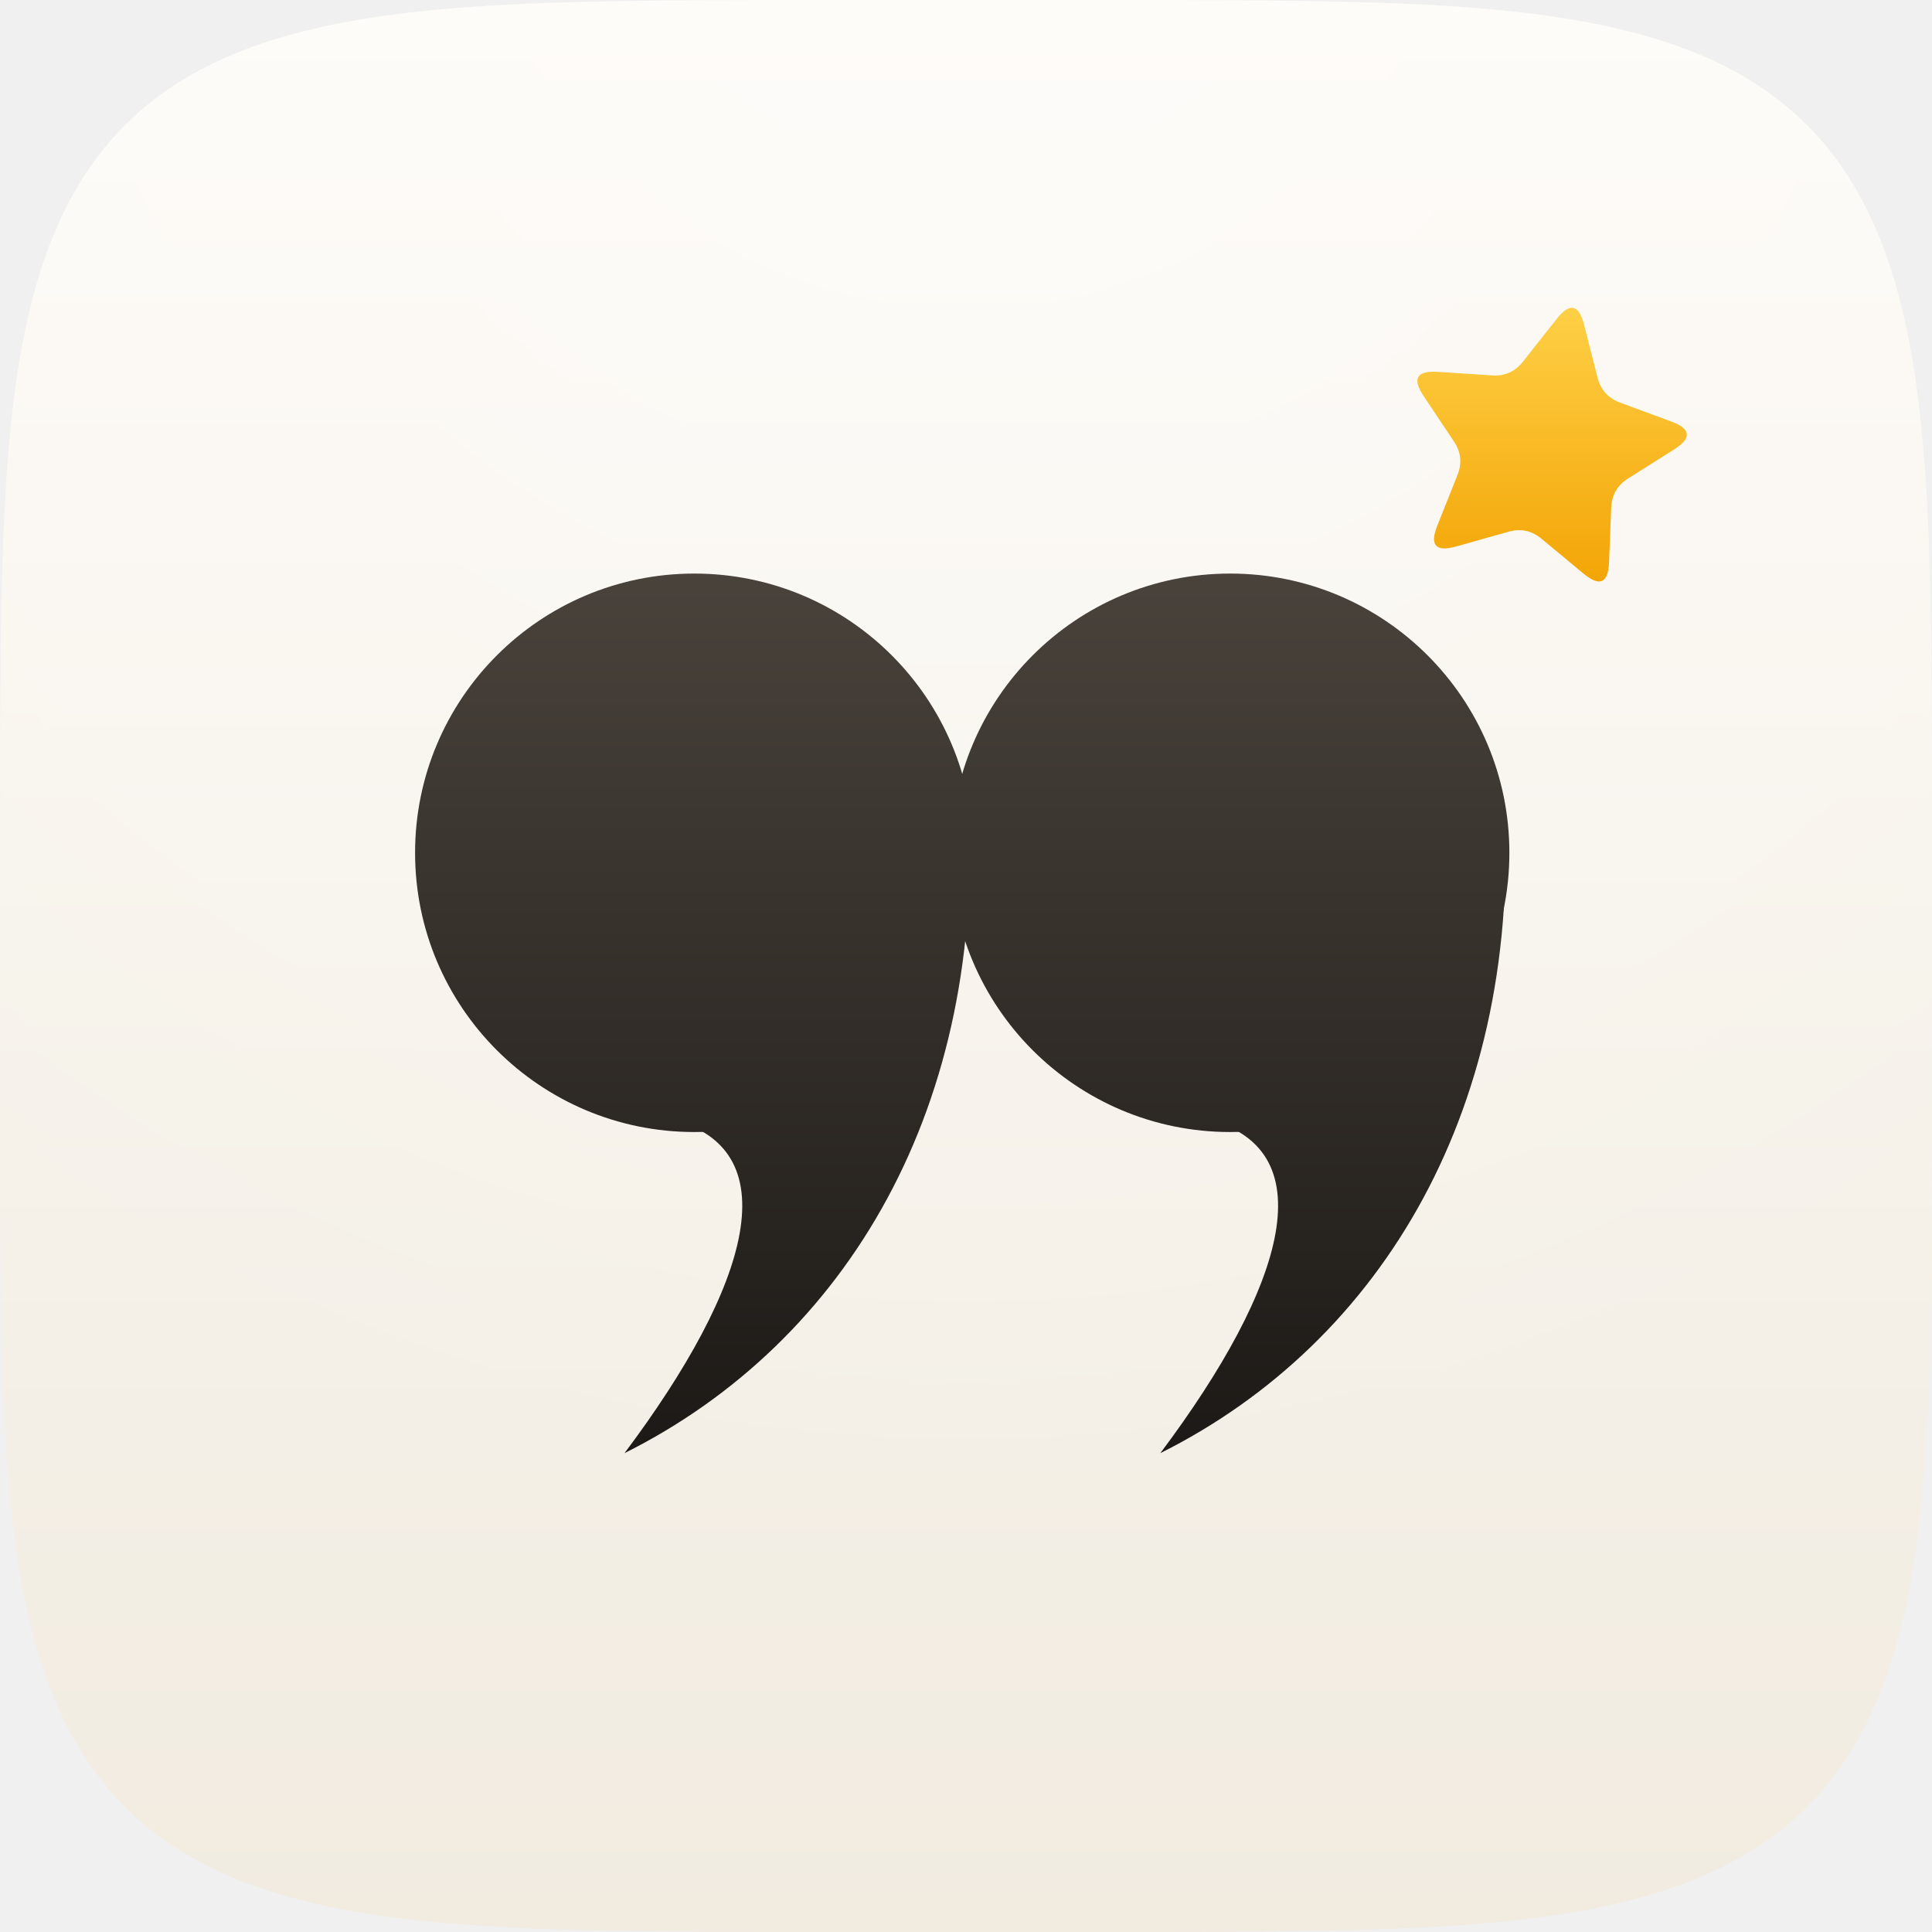
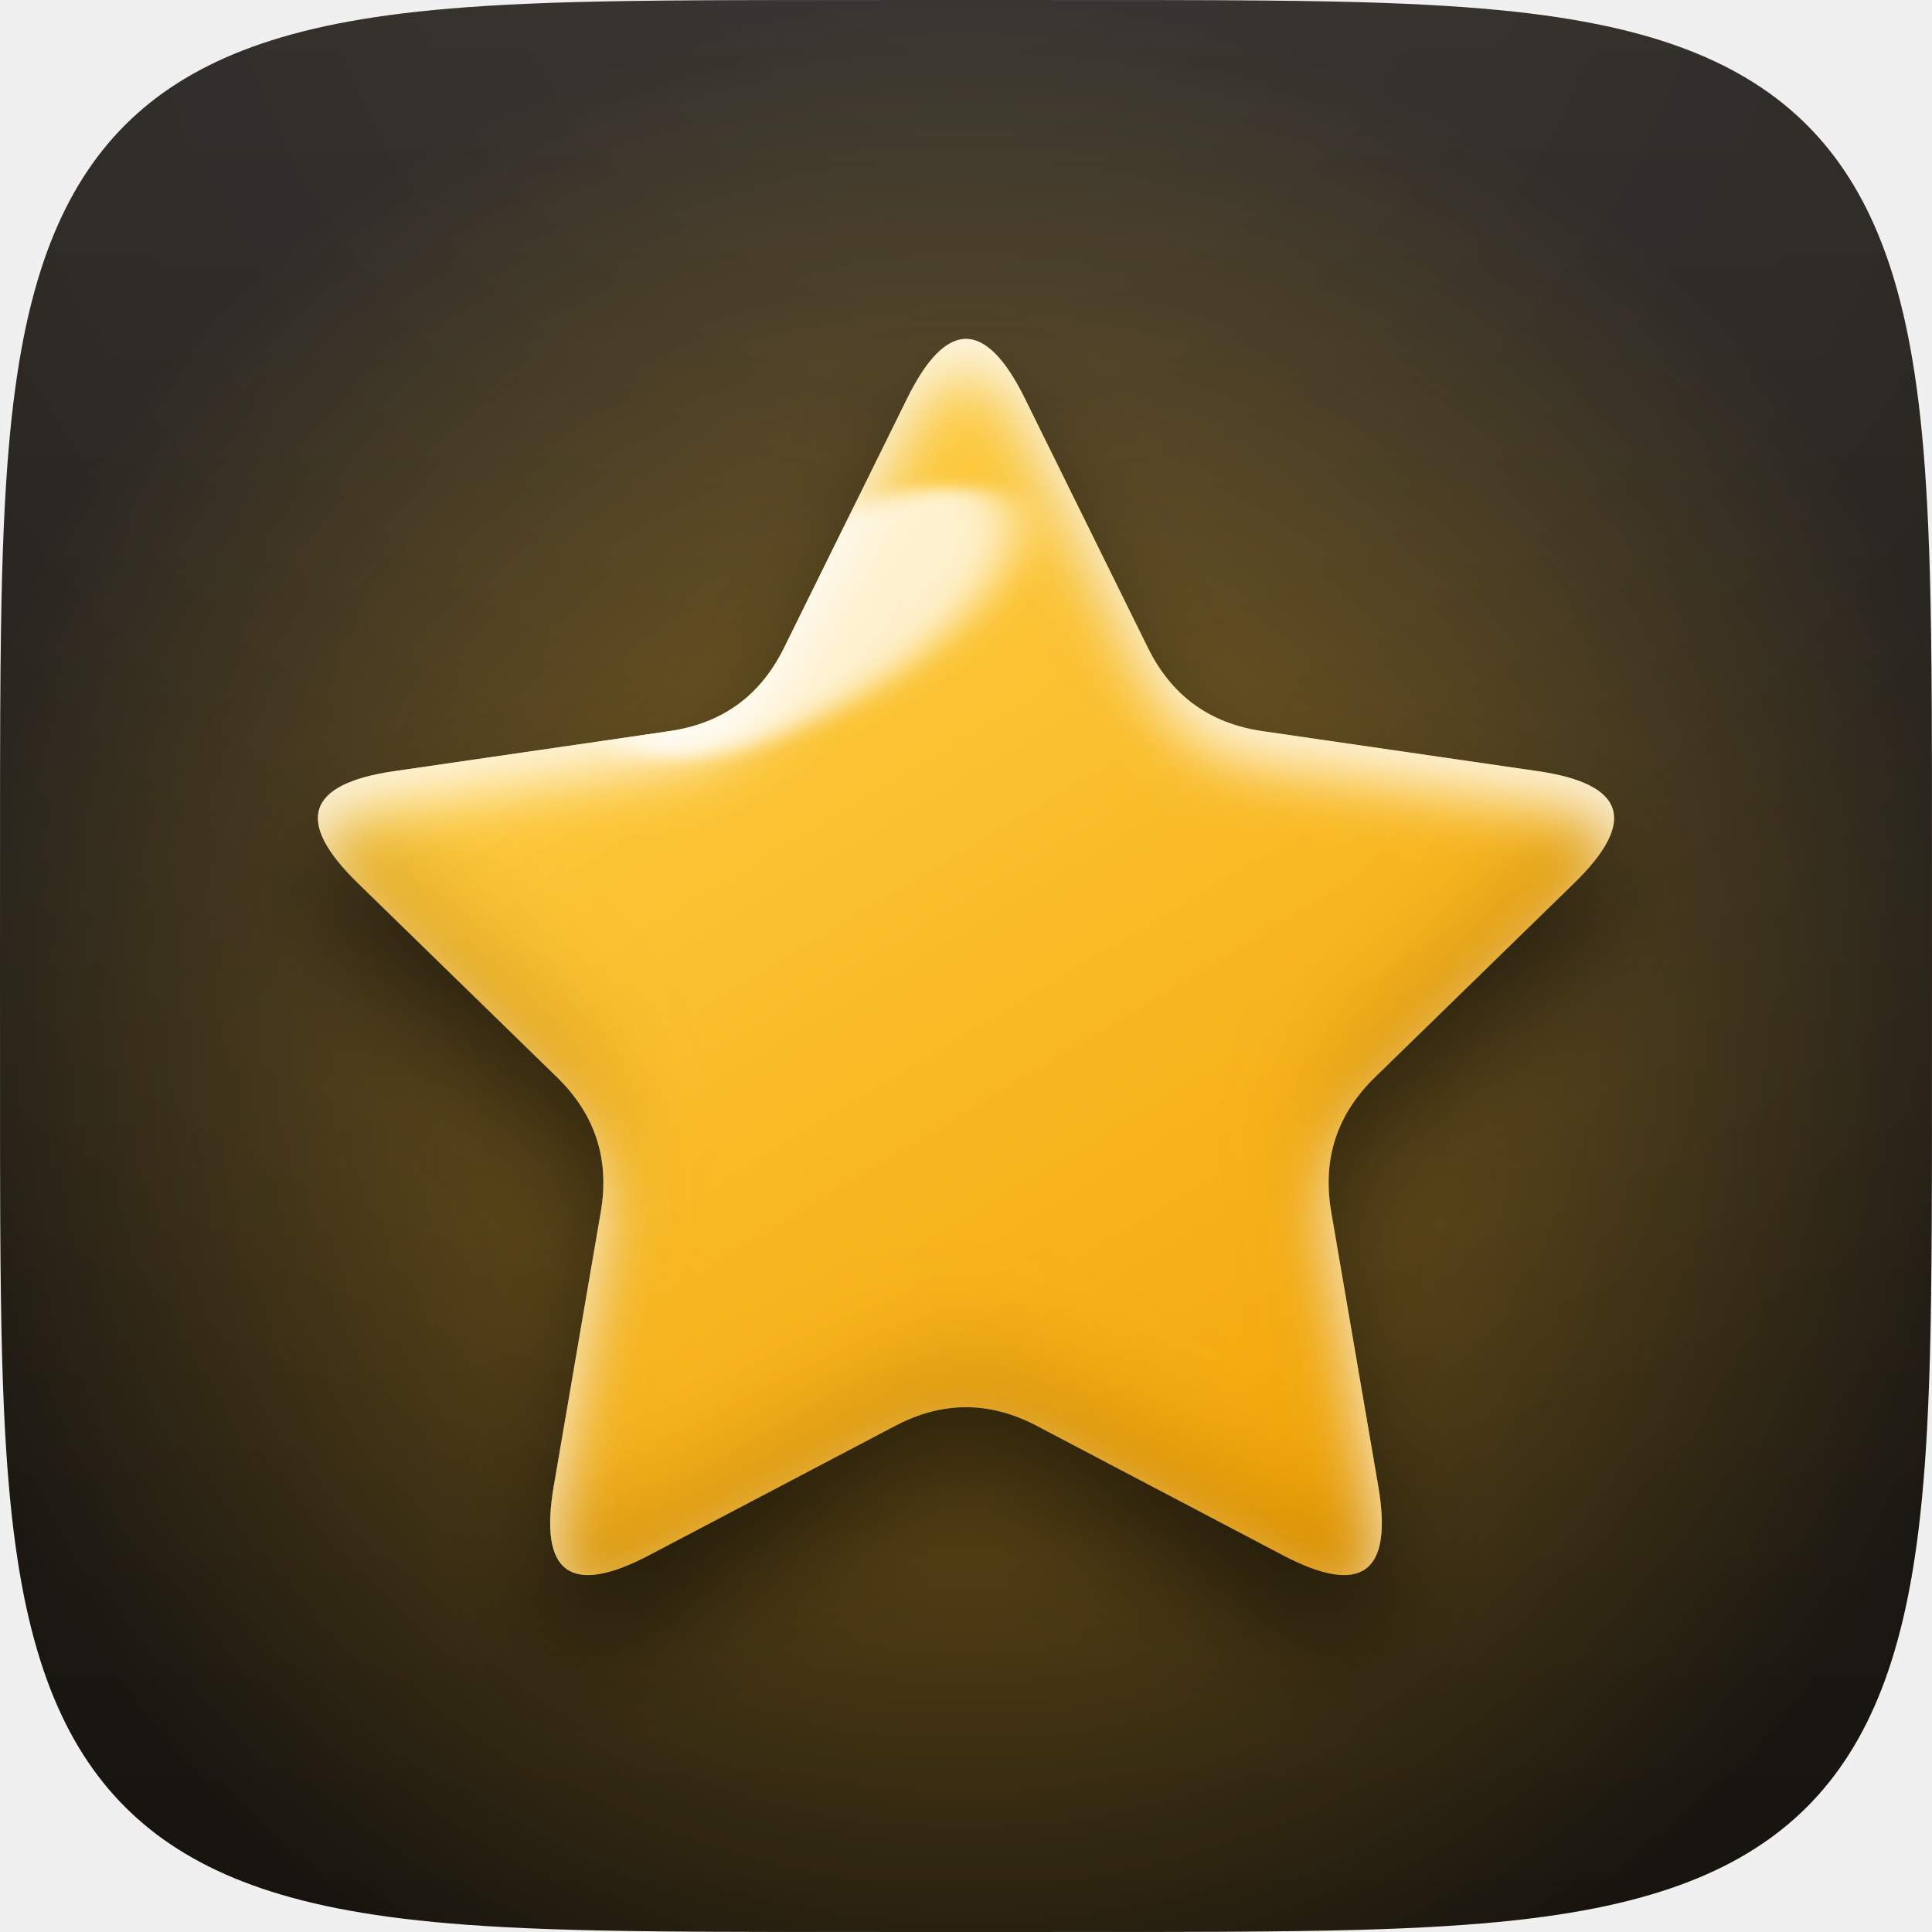
- <svg xmlns="http://www.w3.org/2000/svg" width="1024" height="1024" viewBox="0 0 1024 1024" role="img" aria-label="Get Some Proof, quote marks">
+ <svg xmlns="http://www.w3.org/2000/svg" width="1024" height="1024" viewBox="0 0 1024 1024" role="img" aria-label="Get Some Proof, glossy star">
  <defs>
    <clipPath id="squircle">
      <path d="M1024.00 512.00L1023.97 613.39L1023.88 645.78L1023.72 669.32L1023.50 688.48L1023.22 704.92L1022.88 719.47L1022.47 732.61L1022.00 744.64L1021.47 755.78L1020.87 766.18L1020.22 775.94L1019.49 785.16L1018.71 793.91L1017.86 802.23L1016.95 810.17L1015.97 817.78L1014.93 825.07L1013.83 832.08L1012.65 838.83L1011.42 845.34L1010.12 851.63L1008.75 857.70L1007.31 863.58L1005.81 869.27L1004.24 874.78L1002.61 880.13L1000.90 885.33L999.13 890.37L997.29 895.26L995.37 900.02L993.39 904.65L991.33 909.15L989.21 913.53L987.01 917.78L984.73 921.93L982.38 925.96L979.96 929.88L977.46 933.70L974.88 937.42L972.23 941.04L969.49 944.56L966.67 947.99L963.77 951.32L960.79 954.57L957.72 957.72L954.57 960.79L951.32 963.77L947.99 966.67L944.56 969.49L941.04 972.23L937.42 974.88L933.70 977.46L929.88 979.96L925.96 982.38L921.93 984.73L917.78 987.01L913.53 989.21L909.15 991.33L904.65 993.39L900.02 995.37L895.26 997.29L890.37 999.13L885.33 1000.90L880.13 1002.61L874.78 1004.24L869.27 1005.81L863.58 1007.31L857.70 1008.75L851.63 1010.12L845.34 1011.42L838.83 1012.65L832.08 1013.83L825.07 1014.93L817.78 1015.97L810.17 1016.95L802.23 1017.86L793.91 1018.71L785.16 1019.49L775.94 1020.22L766.18 1020.87L755.78 1021.47L744.64 1022.00L732.61 1022.47L719.47 1022.88L704.92 1023.22L688.48 1023.50L669.32 1023.72L645.78 1023.88L613.39 1023.97L512.00 1024.00L410.61 1023.97L378.22 1023.88L354.68 1023.72L335.52 1023.50L319.08 1023.22L304.53 1022.88L291.39 1022.47L279.36 1022.00L268.22 1021.47L257.82 1020.87L248.06 1020.22L238.84 1019.49L230.09 1018.71L221.77 1017.86L213.83 1016.95L206.22 1015.97L198.93 1014.93L191.92 1013.83L185.17 1012.65L178.66 1011.42L172.37 1010.12L166.30 1008.75L160.42 1007.31L154.73 1005.81L149.22 1004.24L143.87 1002.61L138.67 1000.90L133.63 999.13L128.74 997.29L123.98 995.37L119.35 993.39L114.85 991.33L110.47 989.21L106.22 987.01L102.07 984.73L98.04 982.38L94.12 979.96L90.30 977.46L86.58 974.88L82.96 972.23L79.44 969.49L76.01 966.67L72.68 963.77L69.43 960.79L66.28 957.72L63.21 954.57L60.23 951.32L57.33 947.99L54.51 944.56L51.77 941.04L49.12 937.42L46.54 933.70L44.04 929.88L41.62 925.96L39.27 921.93L36.99 917.78L34.79 913.53L32.67 909.15L30.61 904.65L28.63 900.02L26.71 895.26L24.87 890.37L23.10 885.33L21.39 880.13L19.76 874.78L18.19 869.27L16.69 863.58L15.25 857.70L13.88 851.63L12.58 845.34L11.35 838.83L10.17 832.08L9.07 825.07L8.03 817.78L7.05 810.17L6.14 802.23L5.29 793.91L4.51 785.16L3.78 775.94L3.13 766.18L2.53 755.78L2.00 744.64L1.53 732.61L1.12 719.47L0.78 704.92L0.50 688.48L0.28 669.32L0.12 645.78L0.03 613.39L0.00 512.00L0.03 410.61L0.12 378.22L0.28 354.68L0.50 335.52L0.78 319.08L1.12 304.53L1.53 291.39L2.00 279.36L2.53 268.22L3.13 257.82L3.78 248.06L4.51 238.84L5.29 230.09L6.14 221.77L7.05 213.83L8.03 206.22L9.07 198.93L10.17 191.92L11.35 185.17L12.58 178.66L13.88 172.37L15.25 166.30L16.69 160.42L18.19 154.73L19.76 149.22L21.39 143.87L23.10 138.67L24.87 133.63L26.71 128.74L28.63 123.98L30.61 119.35L32.67 114.85L34.79 110.47L36.99 106.22L39.27 102.07L41.62 98.04L44.04 94.12L46.54 90.30L49.12 86.58L51.77 82.96L54.51 79.44L57.33 76.01L60.23 72.68L63.21 69.43L66.28 66.28L69.43 63.21L72.68 60.23L76.01 57.33L79.44 54.51L82.96 51.77L86.58 49.12L90.30 46.54L94.12 44.04L98.04 41.62L102.07 39.27L106.22 36.99L110.47 34.79L114.85 32.67L119.35 30.61L123.98 28.63L128.74 26.71L133.63 24.87L138.67 23.10L143.87 21.39L149.22 19.76L154.73 18.19L160.42 16.69L166.30 15.25L172.37 13.88L178.66 12.58L185.17 11.35L191.92 10.17L198.93 9.07L206.22 8.03L213.83 7.05L221.77 6.14L230.09 5.29L238.84 4.51L248.06 3.78L257.82 3.13L268.22 2.53L279.36 2.00L291.39 1.53L304.53 1.12L319.08 0.78L335.52 0.50L354.68 0.28L378.22 0.12L410.61 0.03L512.00 0.00L613.39 0.03L645.78 0.12L669.32 0.28L688.48 0.50L704.92 0.78L719.47 1.12L732.61 1.53L744.64 2.00L755.78 2.53L766.18 3.13L775.94 3.78L785.16 4.51L793.91 5.29L802.23 6.14L810.17 7.05L817.78 8.03L825.07 9.07L832.08 10.17L838.83 11.35L845.34 12.58L851.63 13.88L857.70 15.25L863.58 16.69L869.27 18.19L874.78 19.76L880.13 21.39L885.33 23.10L890.37 24.87L895.26 26.71L900.02 28.63L904.65 30.61L909.15 32.67L913.53 34.79L917.78 36.99L921.93 39.27L925.96 41.62L929.88 44.04L933.70 46.54L937.42 49.12L941.04 51.77L944.56 54.51L947.99 57.33L951.32 60.23L954.57 63.21L957.72 66.28L960.79 69.43L963.77 72.68L966.67 76.01L969.49 79.44L972.23 82.96L974.88 86.58L977.46 90.30L979.96 94.12L982.38 98.04L984.73 102.07L987.01 106.22L989.21 110.47L991.33 114.85L993.39 119.35L995.37 123.98L997.29 128.74L999.13 133.63L1000.90 138.67L1002.61 143.87L1004.24 149.22L1005.81 154.73L1007.31 160.42L1008.75 166.30L1010.12 172.37L1011.42 178.66L1012.65 185.17L1013.83 191.92L1014.93 198.93L1015.97 206.22L1016.95 213.83L1017.86 221.77L1018.71 230.09L1019.49 238.84L1020.22 248.06L1020.87 257.82L1021.47 268.22L1022.00 279.36L1022.47 291.39L1022.88 304.53L1023.22 319.08L1023.50 335.52L1023.72 354.68L1023.88 378.22L1023.97 410.61Z" />
    </clipPath>
+     <filter id="glintBlur" x="-50%" y="-50%" width="200%" height="200%">
+       <feGaussianBlur stdDeviation="10" />
+     </filter>
    <linearGradient id="bg" gradientUnits="userSpaceOnUse" x1="0" y1="0" x2="0" y2="1024">
-       <stop offset="0" stop-color="#FDFBF7" />
-       <stop offset="1" stop-color="#F1EBE0" />
+       <stop offset="0" stop-color="#2A2622" />
+       <stop offset="1" stop-color="#17140F" />
    </linearGradient>
    <radialGradient id="bgLight" gradientUnits="userSpaceOnUse" cx="512" cy="-102.4" r="921.6">
-       <stop offset="0" stop-color="#FFFFFF" stop-opacity="0.35" />
+       <stop offset="0" stop-color="#FFFFFF" stop-opacity="0.08" />
      <stop offset="1" stop-color="#FFFFFF" stop-opacity="0" />
    </radialGradient>
-     <linearGradient id="body" gradientUnits="userSpaceOnUse" x1="0" y1="300" x2="0" y2="780">
-       <stop offset="0" stop-color="#4A433C" />
-       <stop offset="1" stop-color="#1B1815" />
-     </linearGradient>
-     <linearGradient id="starFill" gradientUnits="userSpaceOnUse" x1="0" y1="154" x2="0" y2="322">
+     <radialGradient id="glow" gradientUnits="userSpaceOnUse" cx="512" cy="560" r="560">
+       <stop offset="0" stop-color="#FFBB16" stop-opacity="0.45" />
+       <stop offset="1" stop-color="#FFBB16" stop-opacity="0" />
+     </radialGradient>
+     <linearGradient id="body" gradientUnits="userSpaceOnUse" x1="300" y1="200" x2="720" y2="900">
      <stop offset="0" stop-color="#FFD24A" />
      <stop offset="1" stop-color="#F2A100" />
    </linearGradient>
+     <filter id="plastic" x="-25%" y="-25%" width="150%" height="150%" color-interpolation-filters="sRGB">
+       <feOffset in="SourceAlpha" dy="18" result="rimOff" />
+       <feGaussianBlur in="rimOff" stdDeviation="16.2" result="rimBlur" />
+       <feComposite in="SourceAlpha" in2="rimBlur" operator="out" result="rimBand" />
+       <feFlood flood-color="#FFFFFF" flood-opacity="0.85" result="rimFill" />
+       <feComposite in="rimFill" in2="rimBand" operator="in" result="rimLit" />
+       <feOffset in="SourceAlpha" dy="-30" result="shadeOff" />
+       <feGaussianBlur in="shadeOff" stdDeviation="27" result="shadeBlur" />
+       <feComposite in="SourceAlpha" in2="shadeBlur" operator="out" result="shadeBand" />
+       <feFlood flood-color="#8F5A00" flood-opacity="0.3" result="shadeFill" />
+       <feComposite in="shadeFill" in2="shadeBand" operator="in" result="shaded" />
+       <feMerge>
+         <feMergeNode in="SourceGraphic" />
+         <feMergeNode in="shaded" />
+         <feMergeNode in="rimLit" />
+       </feMerge>
+     </filter>
+     <filter id="shadow" x="-30%" y="-30%" width="160%" height="170%" color-interpolation-filters="sRGB">
+       <feGaussianBlur in="SourceAlpha" stdDeviation="28" result="b" />
+       <feOffset in="b" dy="36" result="o" />
+       <feFlood flood-color="#000" flood-opacity="0.5" />
+       <feComposite in2="o" operator="in" />
+     </filter>
  </defs>
  <g clip-path="url(#squircle)">
    <rect width="1024" height="1024" fill="url(#bg)" />
    <rect width="1024" height="1024" fill="url(#bgLight)" />
-     <g>
-       <path d="M220 452a148 148 0 1 0 296 0a148 148 0 1 0 -296 0Z" fill="url(#body)" />
-       <path d="M513.04 422.4C523.4 585.2 449.4 711 331 770.2C397.6 681.4 419.8 607.4 353.2 592.6Z" fill="url(#body)" />
-       <path d="M504 452a148 148 0 1 0 296 0a148 148 0 1 0 -296 0Z" fill="url(#body)" />
-       <path d="M797.04 422.4C807.4 585.2 733.4 711 615 770.2C681.6 681.4 703.8 607.4 637.2 592.6Z" fill="url(#body)" />
+     <rect width="1024" height="1024" fill="url(#glow)" />
+     <g filter="url(#shadow)">
+       <path d="M480.77 211.27Q512 148 543.23 211.27L608.47 343.47Q627.21 381.43 669.1 387.52L814.99 408.72Q884.81 418.87 834.29 468.12L728.72 571.02Q698.41 600.57 705.56 642.29L730.48 787.59Q742.41 857.13 679.96 824.3L549.47 755.7Q512 736 474.53 755.7L344.04 824.3Q281.59 857.13 293.52 787.59L318.44 642.29Q325.59 600.57 295.28 571.02L189.71 468.12Q139.19 418.87 209.01 408.72L354.9 387.52Q396.79 381.43 415.53 343.47Z" />
    </g>
-     <g>
-       <path d="M825.06 169.03Q835.46 155.84 839.6 172.12L846.73 200.13Q849.21 209.9 858.67 213.39L885.78 223.4Q901.54 229.22 887.33 238.19L862.9 253.62Q854.37 259 853.97 269.07L852.83 297.95Q852.17 314.74 839.25 304L817.02 285.53Q809.27 279.08 799.57 281.82L771.75 289.65Q755.58 294.21 761.8 278.6L772.5 251.75Q776.23 242.39 770.63 234.01L754.58 209.97Q745.25 196 762.02 197.09L790.86 198.97Q800.92 199.63 807.16 191.72Z" fill="url(#starFill)" />
+     <g filter="url(#plastic)">
+       <path d="M480.77 211.27Q512 148 543.23 211.27L608.47 343.47Q627.21 381.43 669.1 387.52L814.99 408.72Q884.81 418.87 834.29 468.12L728.72 571.02Q698.41 600.57 705.56 642.29L730.48 787.59Q742.41 857.13 679.96 824.3L549.47 755.7Q512 736 474.53 755.7L344.04 824.3Q281.59 857.13 293.52 787.59L318.44 642.29Q325.59 600.57 295.28 571.02L189.71 468.12Q139.19 418.87 209.01 408.72L354.9 387.52Q396.79 381.43 415.53 343.47Z" fill="url(#body)" />
    </g>
+     <g clip-path="url(#starClip)">
+       <ellipse cx="430" cy="330" rx="120" ry="46" fill="#FFFFFF" opacity="0.75" transform="rotate(-30 430 330)" filter="url(#glintBlur)" />
+     </g>
+     <clipPath id="starClip">
+       <path d="M480.77 211.27Q512 148 543.23 211.27L608.47 343.47Q627.21 381.43 669.1 387.52L814.99 408.72Q884.81 418.87 834.29 468.12L728.72 571.02Q698.41 600.57 705.56 642.29L730.48 787.59Q742.41 857.13 679.96 824.3L549.47 755.7Q512 736 474.53 755.7L344.04 824.3Q281.59 857.13 293.52 787.59L318.44 642.29Q325.59 600.57 295.28 571.02L189.71 468.12Q139.19 418.87 209.01 408.72L354.9 387.52Q396.79 381.43 415.53 343.47Z" />
+     </clipPath>
  </g>
</svg>
